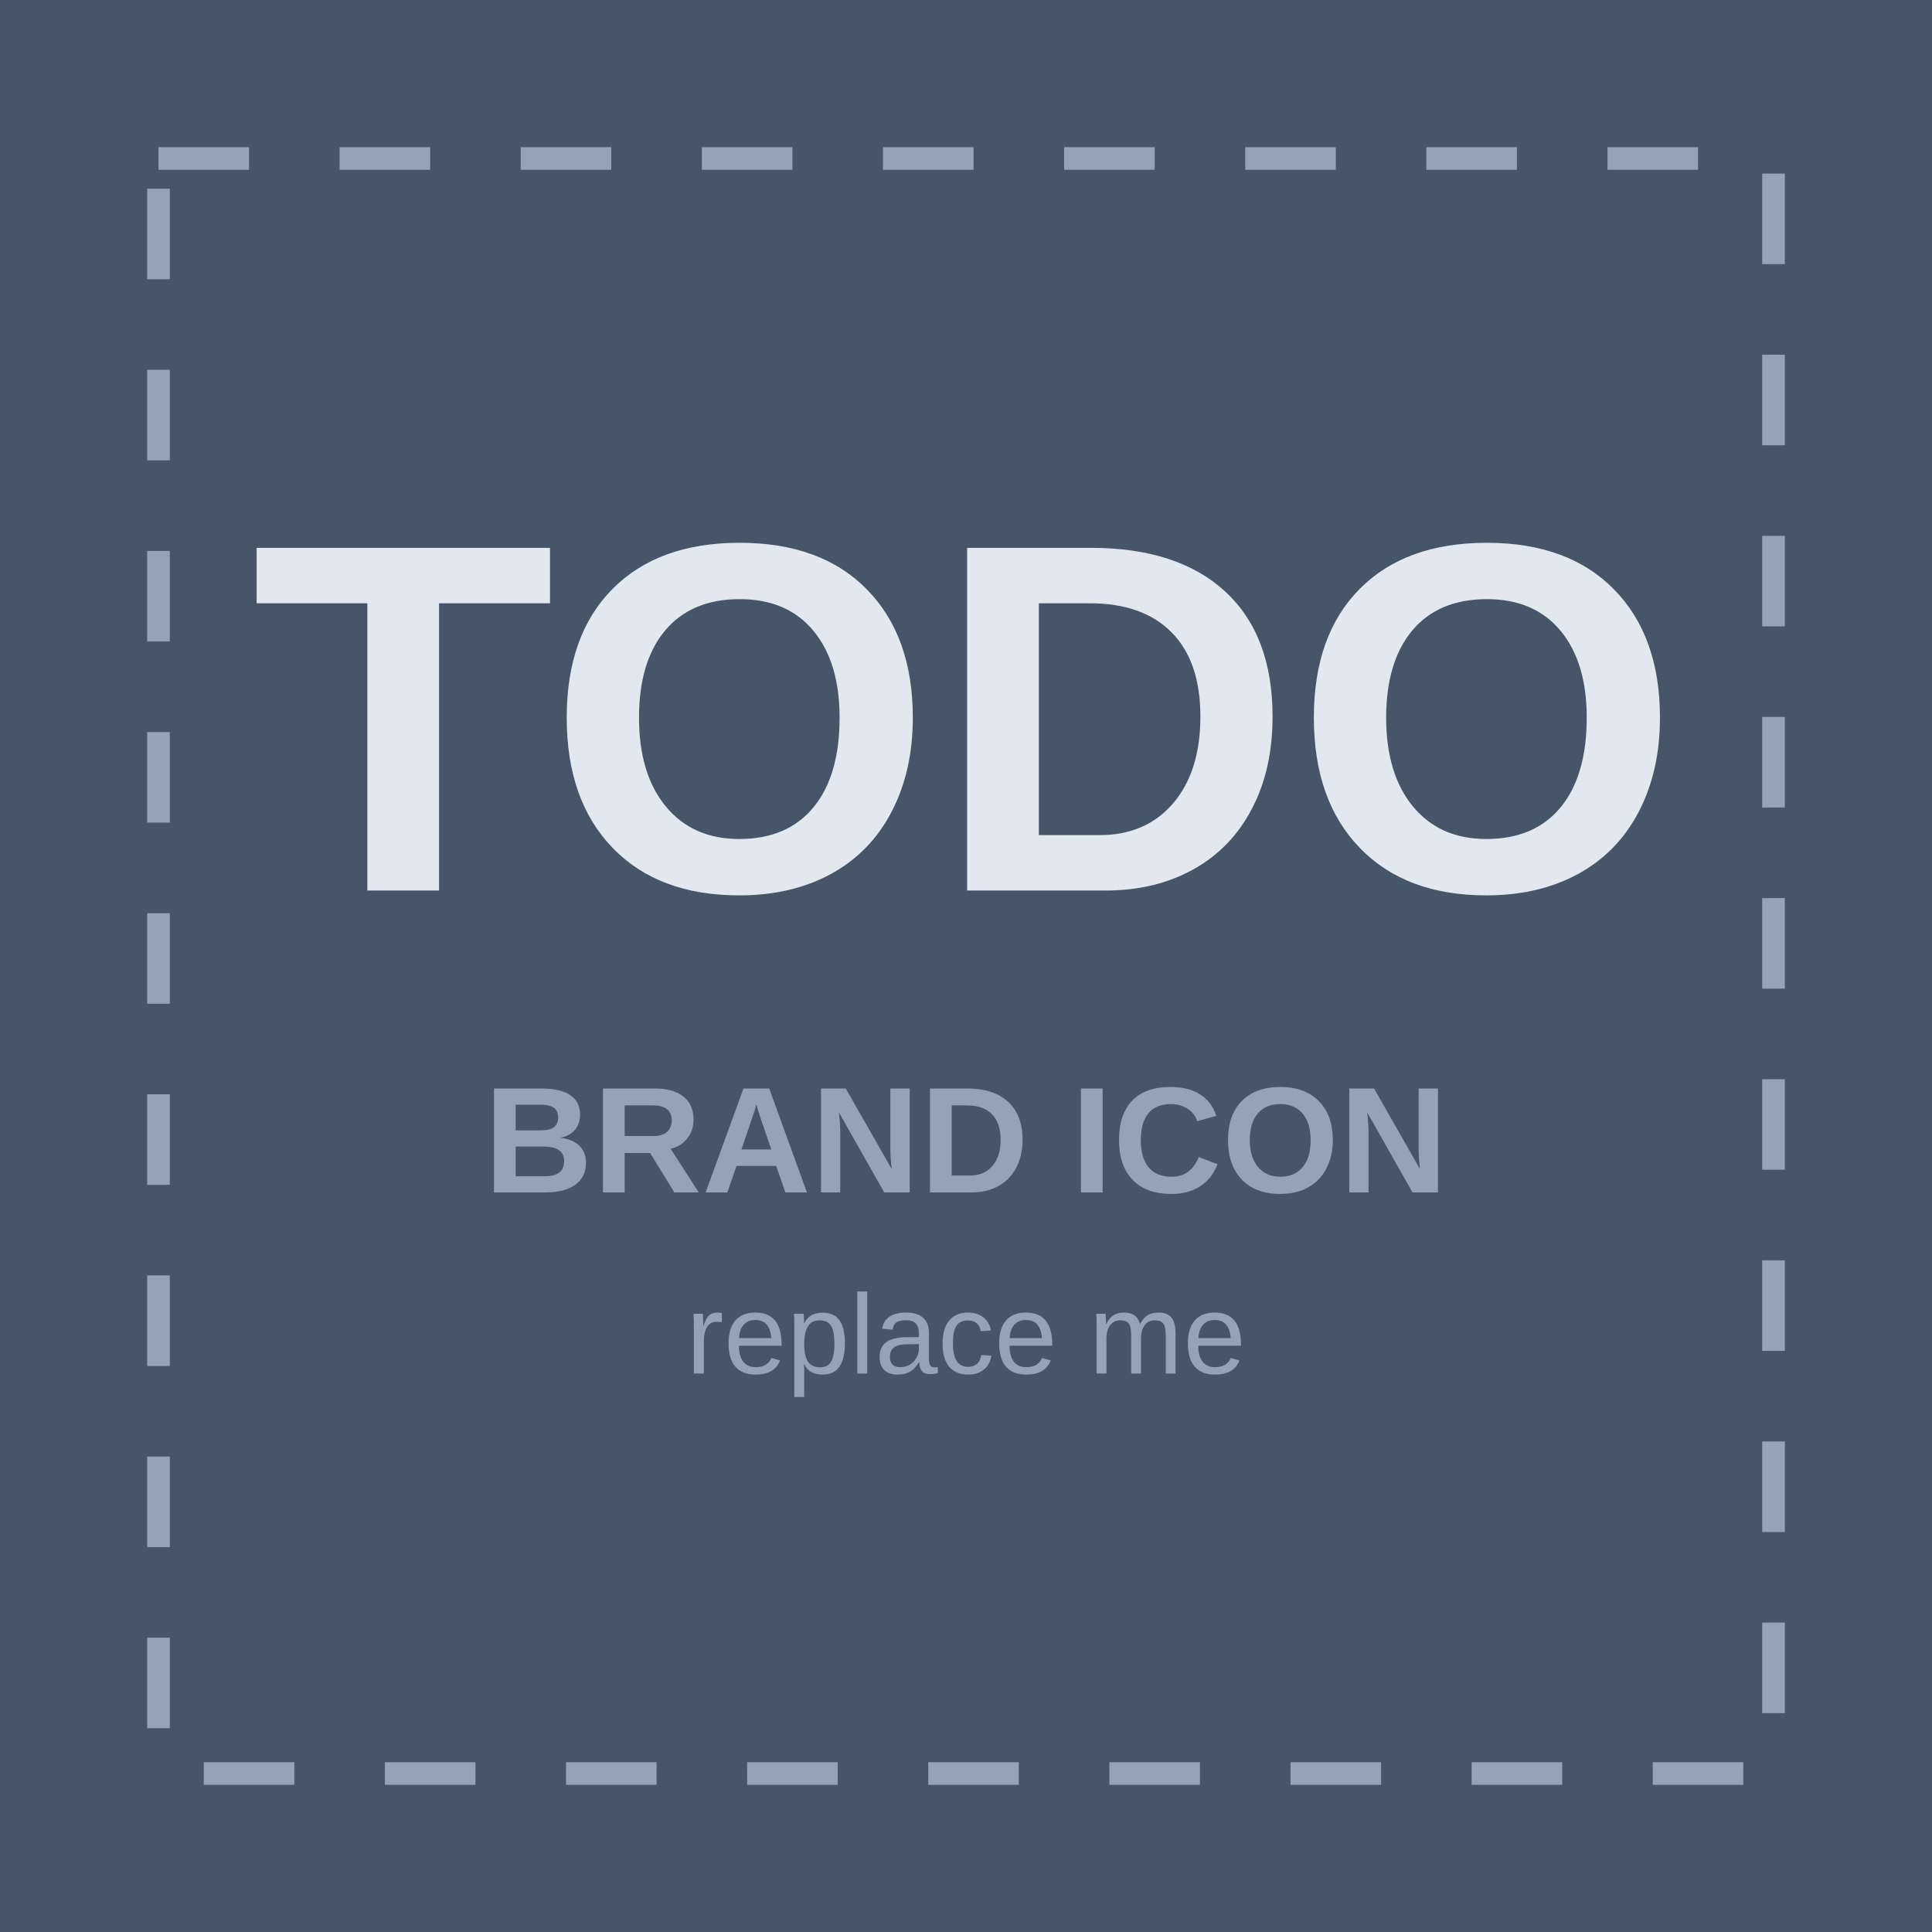
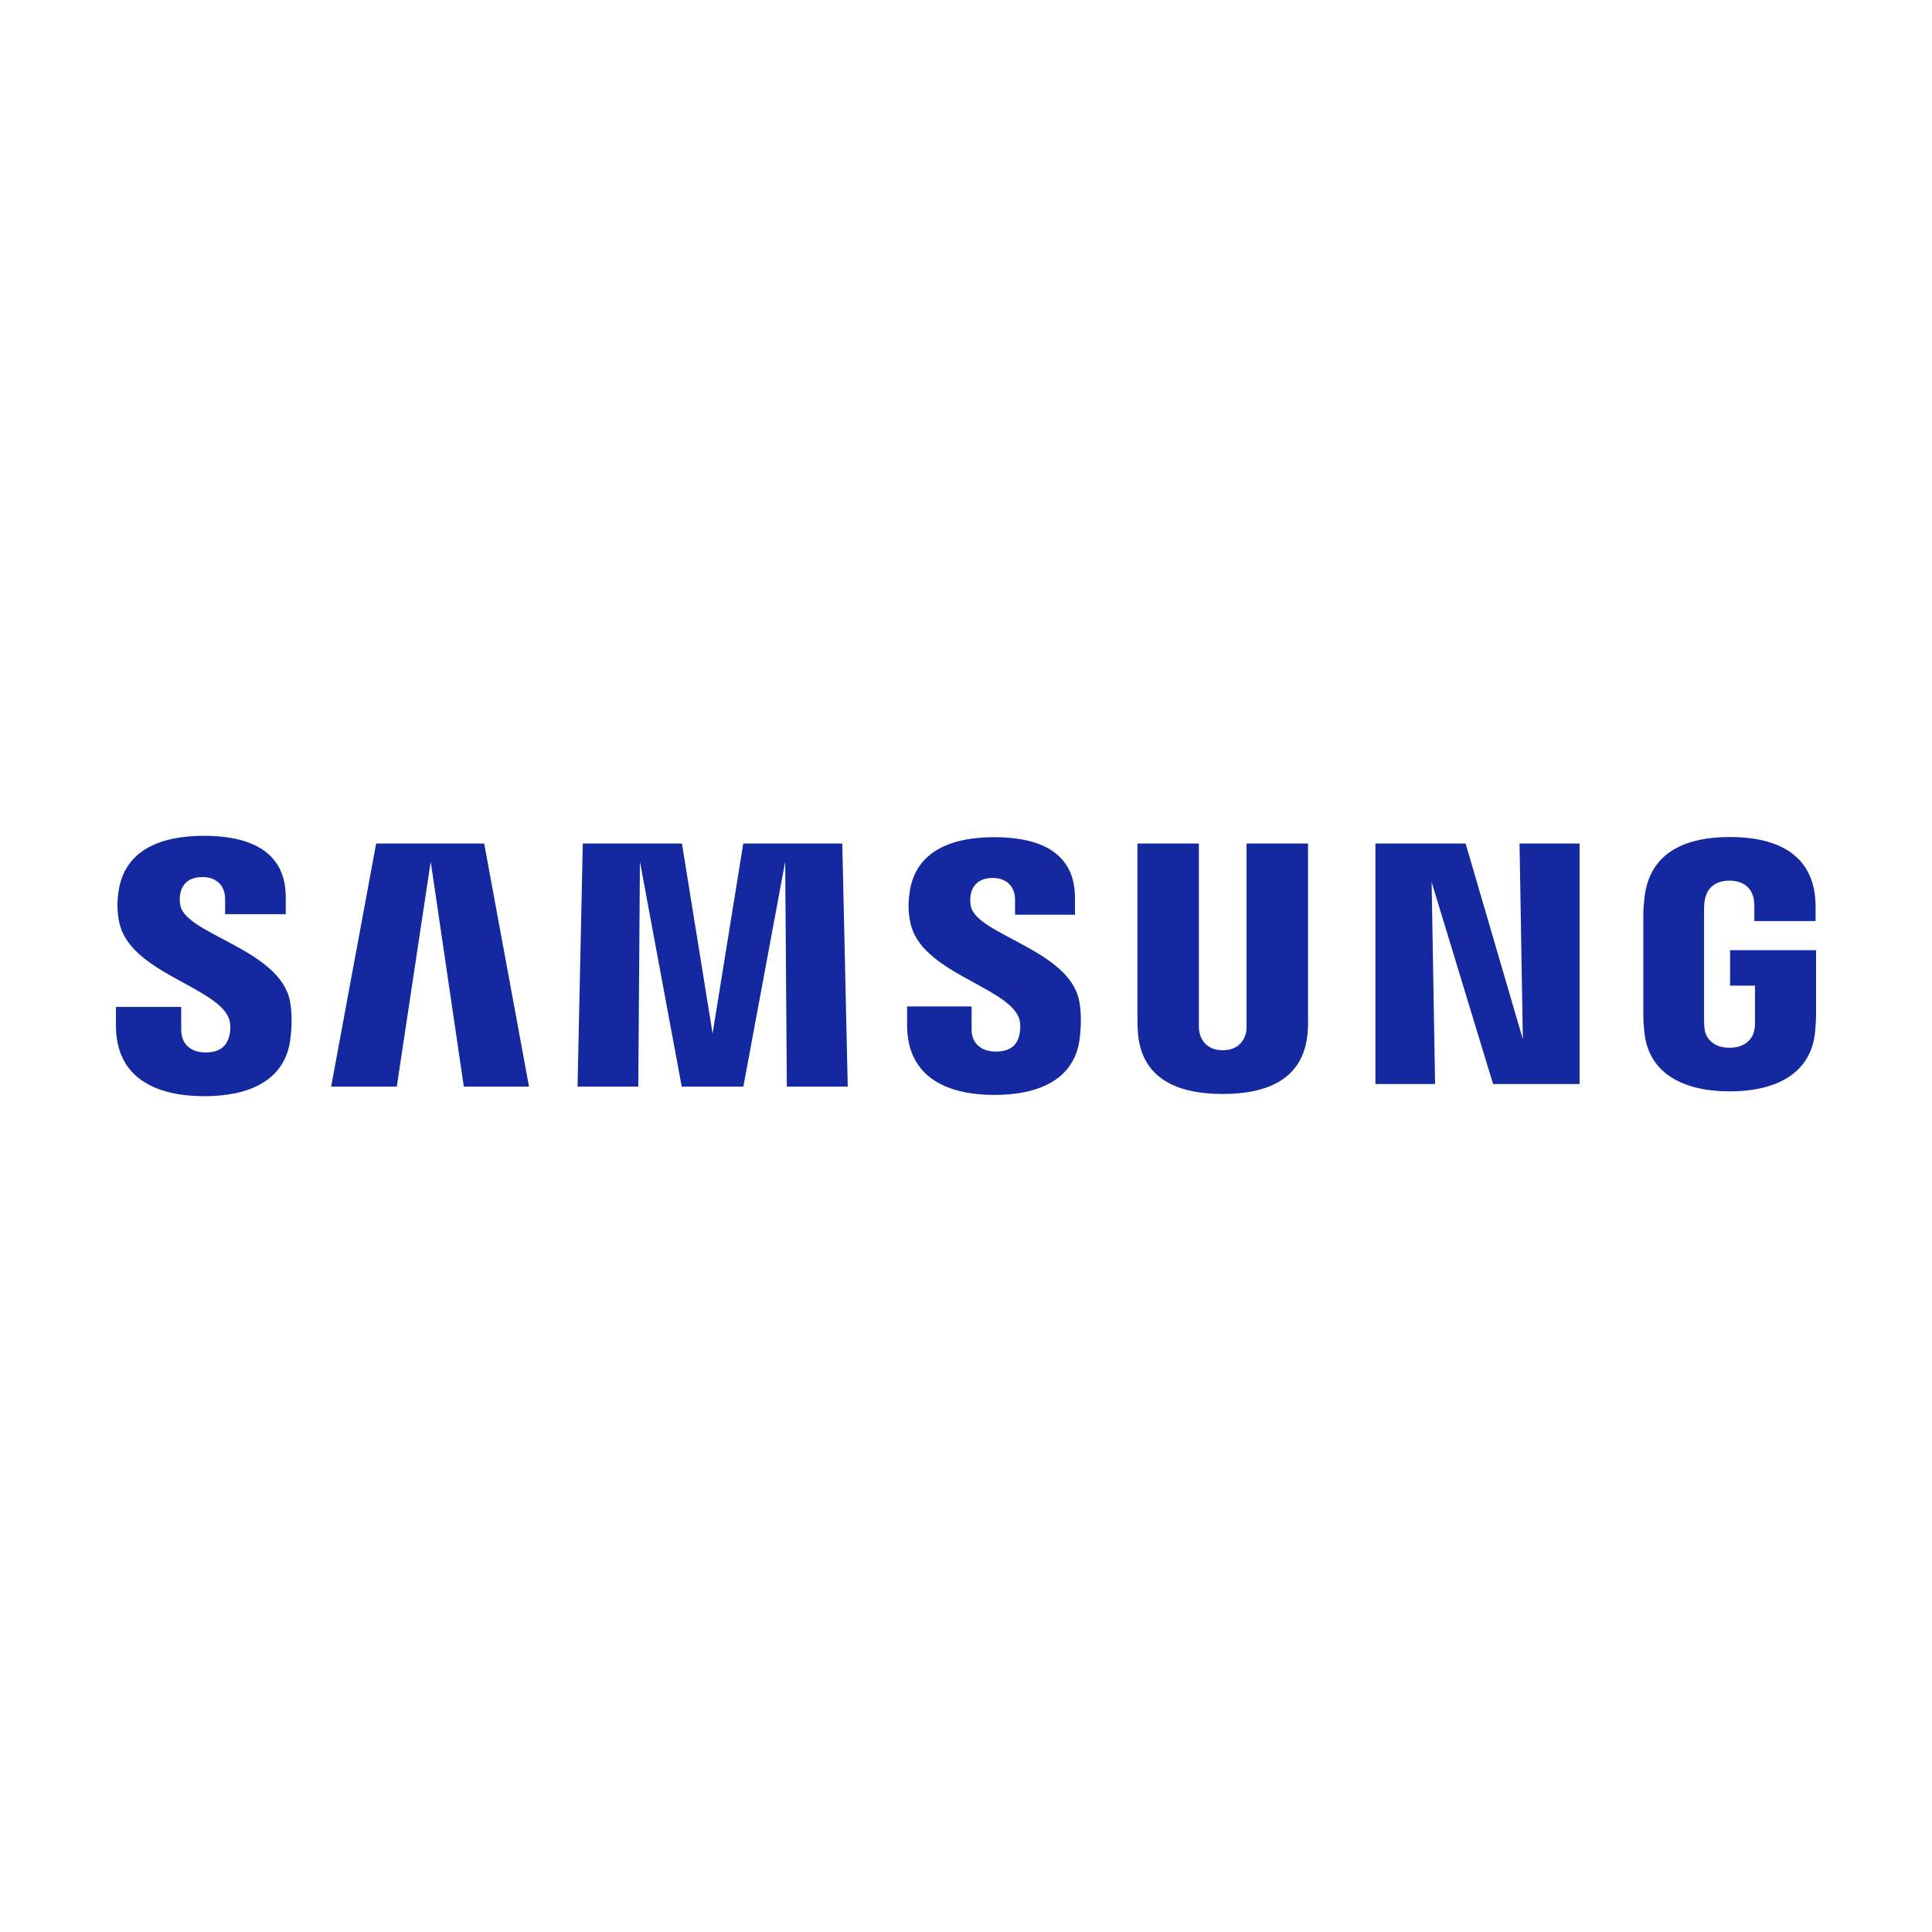
- <svg xmlns="http://www.w3.org/2000/svg" viewBox="0 0 256 256" width="256" height="256">
-   <rect width="256" height="256" fill="#475569" />
-   <rect x="21" y="21" width="214" height="214" fill="none" stroke="#94a3b8" stroke-width="3" stroke-dasharray="12 12" />
-   <text x="128" y="118" font-family="Arial, Helvetica, sans-serif" font-size="66" font-weight="bold" fill="#e2e8f0" text-anchor="middle">TODO</text>
-   <text x="128" y="158" font-family="Arial, Helvetica, sans-serif" font-size="20" font-weight="bold" fill="#94a3b8" text-anchor="middle">BRAND ICON</text>
-   <text x="128" y="182" font-family="Arial, Helvetica, sans-serif" font-size="15" fill="#94a3b8" text-anchor="middle">replace me</text>
+ <svg xmlns="http://www.w3.org/2000/svg" viewBox="0 0 1080 1080">
+   <svg x="64.80" y="467.22" width="950.40" height="145.56" version="1.1" id="svg2" xml:space="preserve" viewBox="0 0 7051.402 1080">
+     <defs id="defs6">
+       <clipPath clipPathUnits="userSpaceOnUse" id="clipPath16">
+         <path d="M 0,166.885 H 628.238 V 0 H 0 Z" id="path14" />
+       </clipPath>
+     </defs>
+     <g id="g8" transform="matrix(12.94405,0,0,-12.94405,-540.0362,1620.023)">
+       <g id="g10">
+         <g id="g12" clip-path="url(#clipPath16)">
+           <g id="g18" transform="translate(558.9328,88.5098)">
+             <path d="m 0,0 v -11.358 h 7.982 v -11.269 c 0.025,-1.007 -0.03,-2.093 -0.203,-2.962 -0.317,-2.102 -2.314,-5.681 -7.98,-5.681 -5.632,0 -7.593,3.579 -7.933,5.681 -0.143,0.869 -0.204,1.955 -0.204,2.962 v 35.593 c 0,1.259 0.085,2.637 0.352,3.68 0.387,1.897 2.068,5.638 7.743,5.638 5.957,0 7.444,-3.944 7.785,-5.638 0.224,-1.122 0.237,-3.004 0.237,-3.004 V 9.32 h 19.613 v 2.555 c 0,0 0.089,2.666 -0.149,5.154 C 25.769,31.638 13.732,36.26 -0.07,36.26 c -13.827,0 -25.62,-4.665 -27.338,-19.231 -0.155,-1.332 -0.392,-3.728 -0.392,-5.154 v -32.742 c 0,-1.426 0.046,-2.53 0.31,-5.136 1.28,-14.207 13.593,-19.243 27.365,-19.243 13.857,0 26.085,5.036 27.387,19.243 0.231,2.606 0.255,3.71 0.286,5.136 V 0 Z m -135.235,34.165 h -19.696 v -57.613 c 0.031,-1.004 0,-2.132 -0.173,-2.959 -0.411,-1.934 -2.05,-5.656 -7.484,-5.656 -5.364,0 -7.046,3.722 -7.426,5.656 -0.197,0.827 -0.222,1.955 -0.197,2.959 v 57.613 h -19.69 V -21.66 c -0.025,-1.439 0.088,-4.379 0.173,-5.149 1.359,-14.547 12.824,-19.27 27.14,-19.27 14.344,0 25.802,4.723 27.186,19.27 0.109,0.77 0.252,3.71 0.167,5.149 z m -180.97,0 -9.825,-60.876 -9.819,60.876 h -31.771 l -1.685,-77.878 h 19.464 l 0.527,72.094 13.392,-72.094 h 19.748 l 13.404,72.094 0.529,-72.094 h 19.513 l -1.742,77.878 z m -117.631,0 -14.426,-77.878 h 21.037 l 10.871,72.094 10.61,-72.094 h 20.891 l -14.366,77.878 z m 367.435,-62.701 -18.34,62.701 h -28.9 v -77.066 h 19.118 l -1.11,64.707 19.696,-64.707 h 27.717 v 77.066 h -19.243 z m -176.838,42.433 c -0.346,1.538 -0.246,3.172 -0.067,4.026 0.557,2.493 2.232,5.212 7.058,5.212 4.498,0 7.135,-2.804 7.135,-7.012 v -4.762 h 19.2 v 5.428 c 0,16.78 -15.044,19.416 -25.936,19.416 -13.718,0 -24.921,-4.522 -26.967,-17.148 -0.541,-3.436 -0.675,-6.486 0.186,-10.378 3.336,-15.743 30.743,-20.31 34.721,-30.266 0.702,-1.886 0.501,-4.291 0.143,-5.708 -0.596,-2.591 -2.339,-5.197 -7.506,-5.197 -4.846,0 -7.763,2.786 -7.763,6.985 l -0.006,7.474 h -20.666 v -5.941 c 0,-17.215 13.484,-22.409 28.007,-22.409 13.909,0 25.397,4.753 27.24,17.637 0.879,6.657 0.216,10.993 -0.137,12.626 -3.22,16.147 -32.431,21.004 -34.642,30.017 m -253.273,0.191 c -0.377,1.57 -0.289,3.227 -0.079,4.091 0.532,2.481 2.217,5.248 7.128,5.248 4.555,0 7.237,-2.831 7.237,-7.073 v -4.82 h 19.425 v 5.471 c 0,16.941 -15.274,19.641 -26.285,19.641 -13.833,0 -25.136,-4.592 -27.204,-17.309 -0.566,-3.491 -0.663,-6.562 0.155,-10.497 3.372,-15.922 31.05,-20.526 35.077,-30.601 0.754,-1.873 0.526,-4.278 0.152,-5.75 -0.639,-2.618 -2.396,-5.261 -7.606,-5.261 -4.865,0 -7.775,2.834 -7.775,7.091 l -0.027,7.494 h -20.898 v -5.955 c 0,-17.412 13.675,-22.648 28.311,-22.648 14.071,0 25.626,4.795 27.511,17.828 0.937,6.718 0.234,11.09 -0.082,12.748 -3.287,16.345 -32.823,21.186 -35.04,30.302" style="fill:#1428a0;fill-opacity:1;fill-rule:nonzero;stroke:none" id="path20" />
+           </g>
+         </g>
+       </g>
+     </g>
+   </svg>
</svg>
